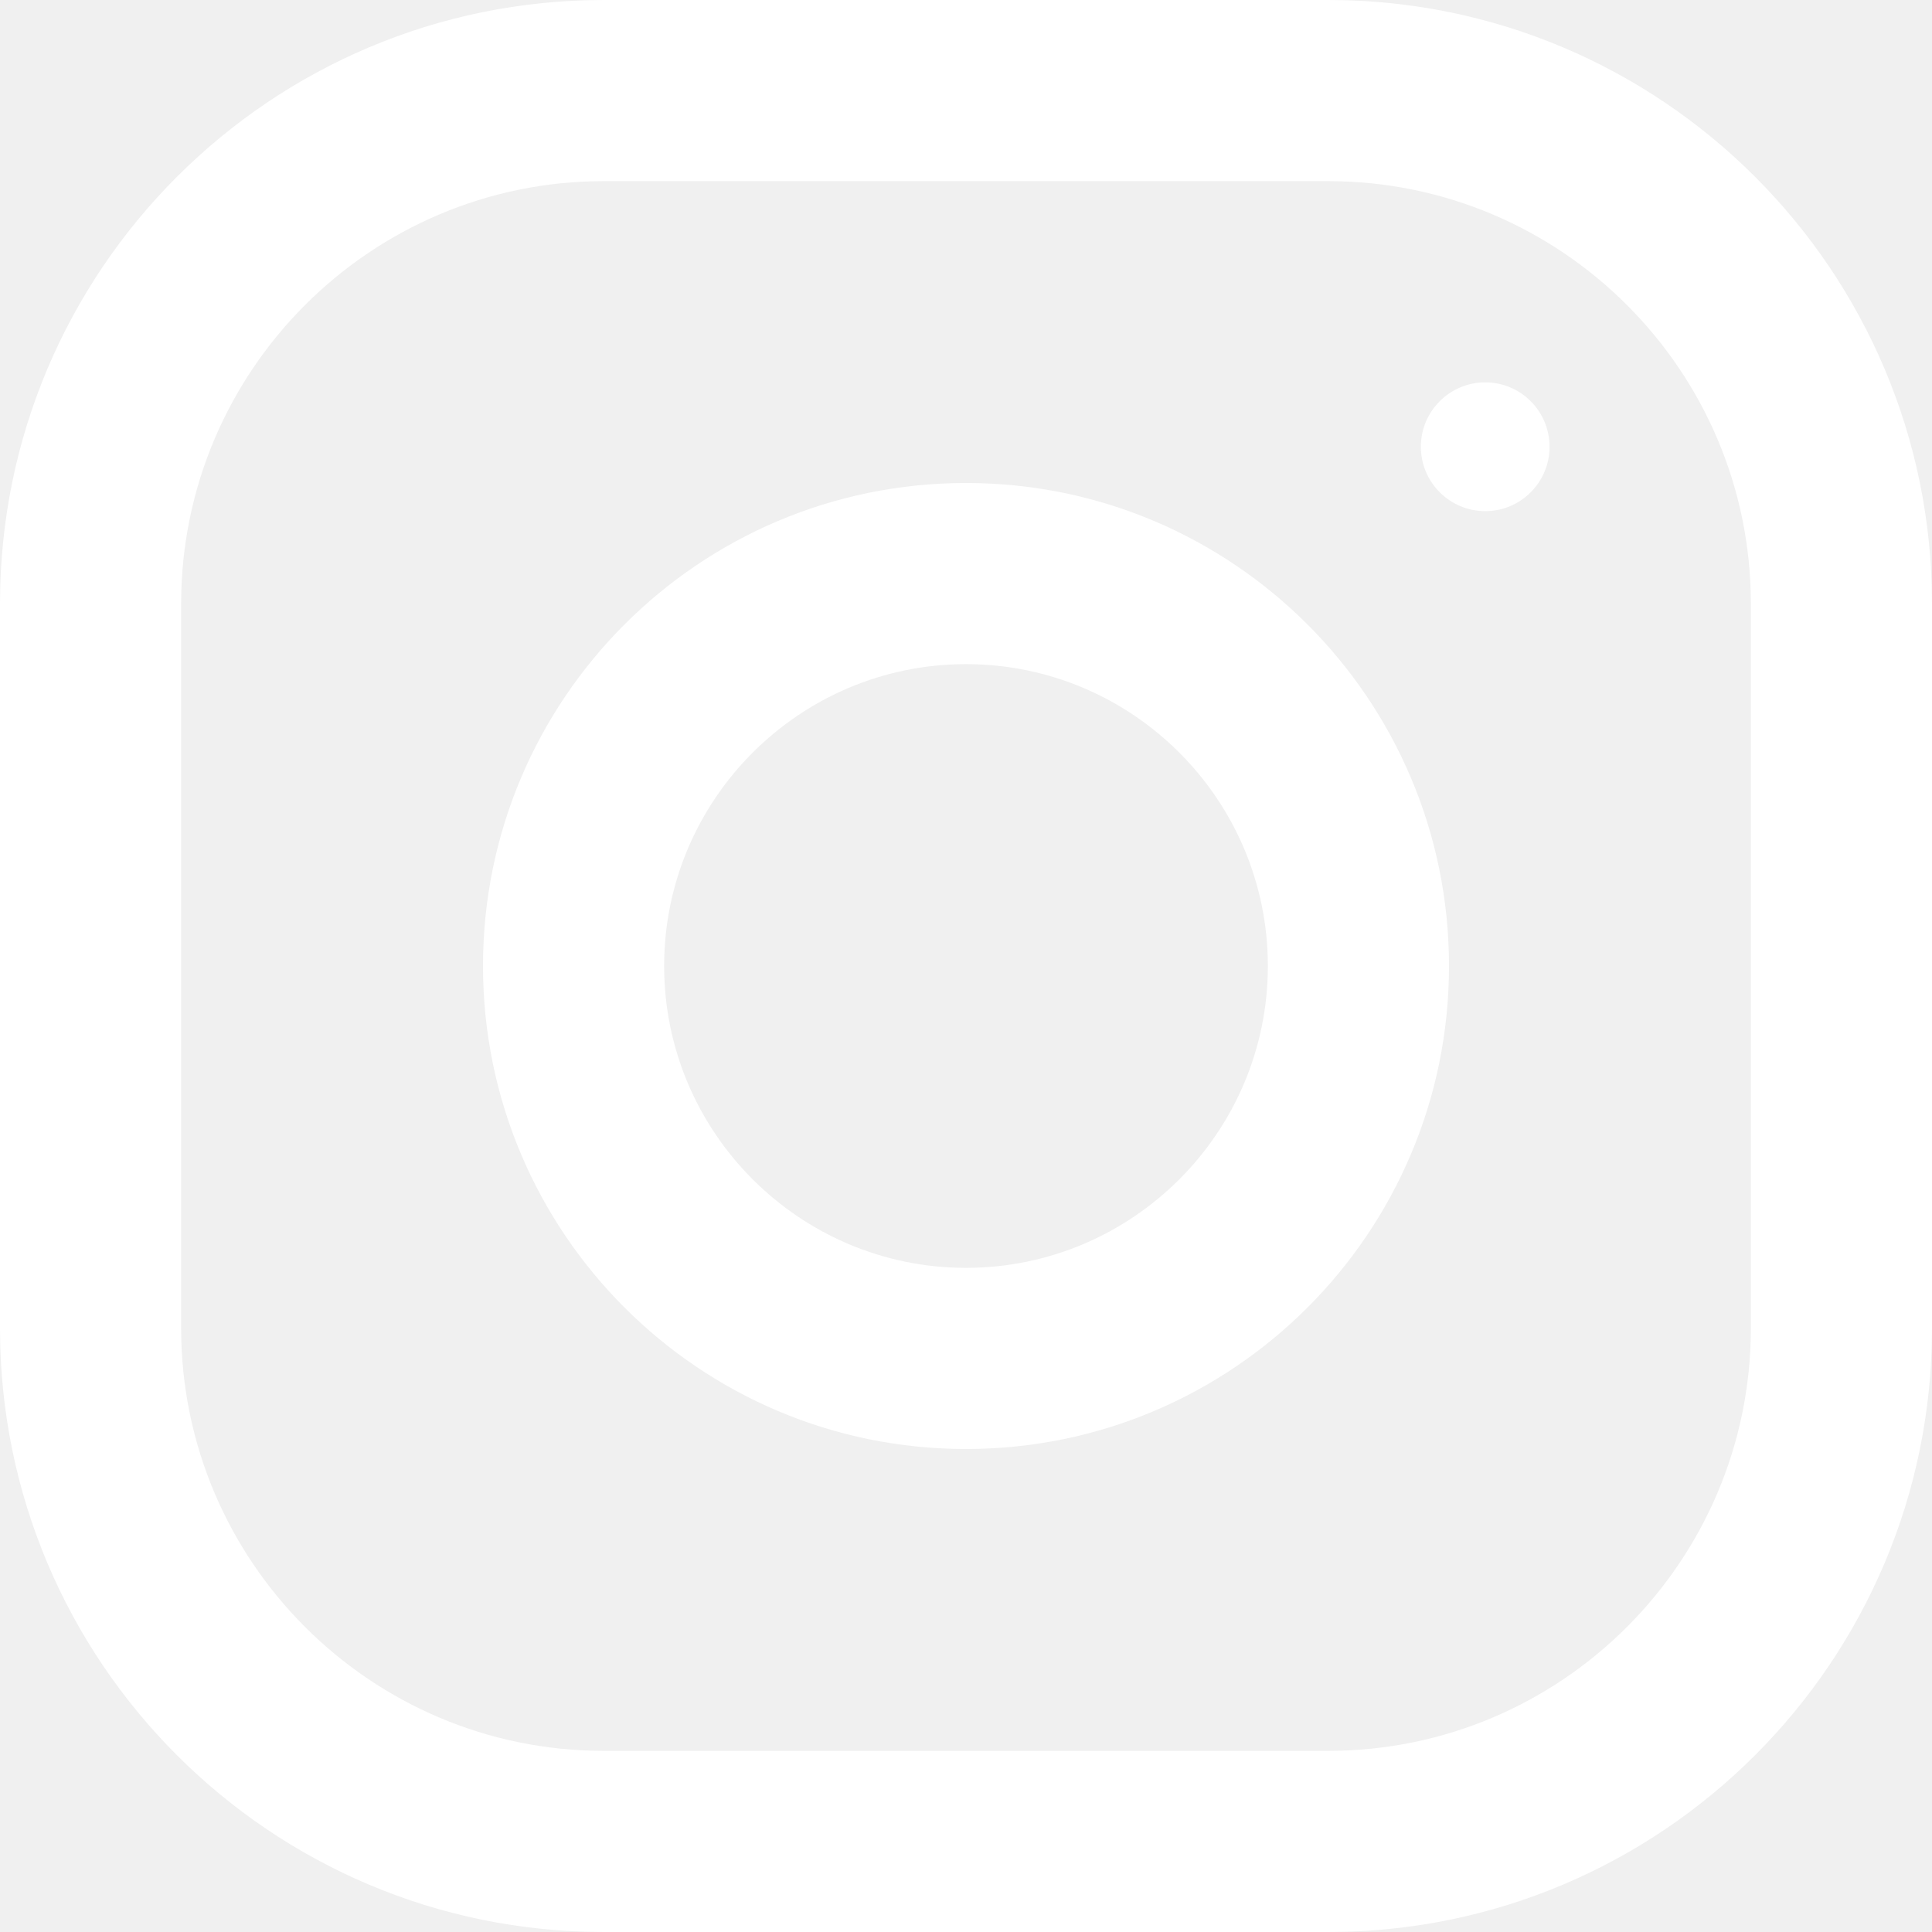
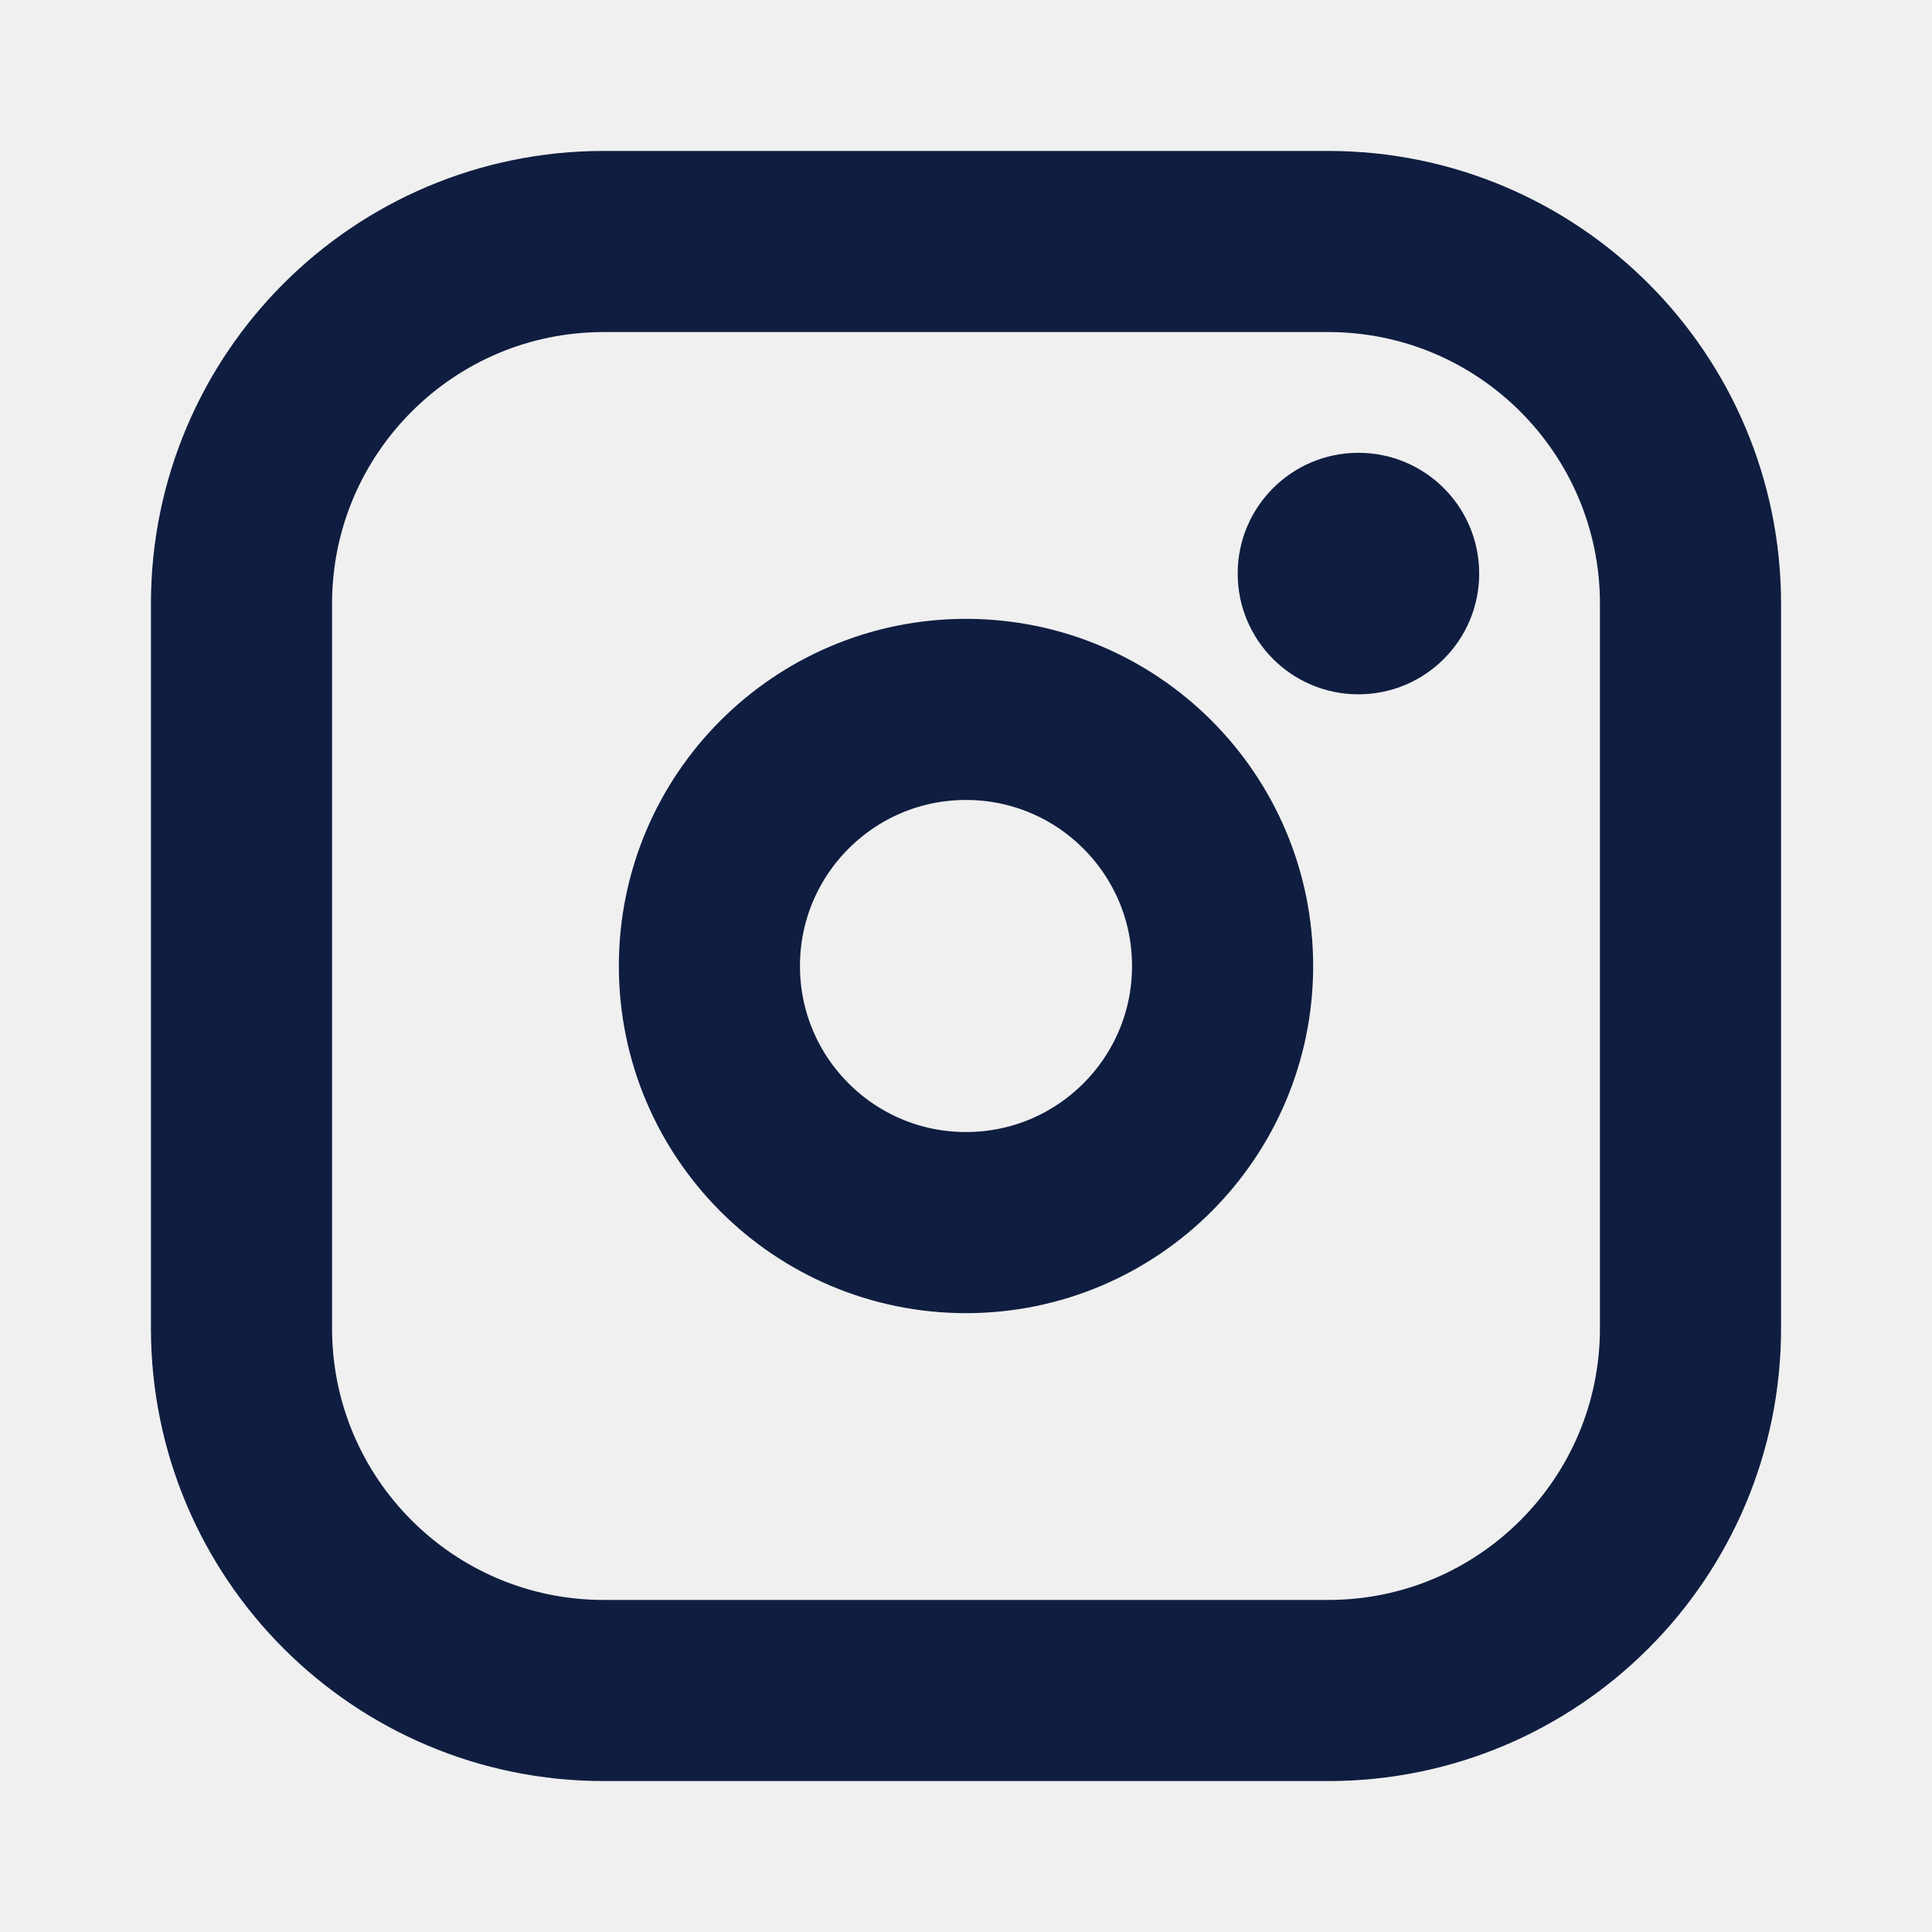
- <svg xmlns="http://www.w3.org/2000/svg" width="21" height="21" viewBox="0 0 21 21" fill="none">
-   <path d="M14.438 0H6.562C2.939 0 0 2.939 0 6.562V14.438C0 18.061 2.939 21 6.562 21H14.438C18.061 21 21 18.061 21 14.438V6.562C21 2.939 18.061 0 14.438 0ZM19.031 14.438C19.031 16.971 16.971 19.031 14.438 19.031H6.562C4.029 19.031 1.969 16.971 1.969 14.438V6.562C1.969 4.029 4.029 1.969 6.562 1.969H14.438C16.971 1.969 19.031 4.029 19.031 6.562V14.438Z" fill="white" />
-   <path d="M10.5 5.25C7.601 5.25 5.25 7.601 5.25 10.5C5.25 13.399 7.601 15.75 10.5 15.75C13.399 15.75 15.75 13.399 15.75 10.5C15.75 7.601 13.399 5.25 10.5 5.25ZM10.5 13.781C8.691 13.781 7.219 12.309 7.219 10.5C7.219 8.69 8.691 7.219 10.5 7.219C12.309 7.219 13.781 8.69 13.781 10.5C13.781 12.309 12.309 13.781 10.5 13.781Z" fill="white" />
-   <path d="M16.144 5.556C16.53 5.556 16.843 5.242 16.843 4.856C16.843 4.47 16.53 4.156 16.144 4.156C15.758 4.156 15.444 4.47 15.444 4.856C15.444 5.242 15.758 5.556 16.144 5.556Z" fill="white" />
+ <svg xmlns="http://www.w3.org/2000/svg" width="32" height="32" viewBox="0 0 32 32" fill="none">
+   <path d="M16 20.25C18.347 20.25 20.25 18.347 20.25 16C20.25 13.653 18.347 11.75 16 11.75C13.653 11.75 11.75 13.653 11.75 16C11.75 18.347 13.653 20.25 16 20.25Z" stroke="#0F1D40" stroke-width="3" stroke-linecap="round" stroke-linejoin="round" />
+   <path d="M22 4H10C6.686 4 4 6.686 4 10V22C4 25.314 6.686 28 10 28H22C25.314 28 28 25.314 28 22V10C28 6.686 25.314 4 22 4Z" stroke="#0F1D40" stroke-width="3" stroke-linecap="round" stroke-linejoin="round" />
+   <path d="M22.5 11.5C23.605 11.5 24.5 10.605 24.5 9.5C24.5 8.395 23.605 7.5 22.5 7.5C21.395 7.5 20.5 8.395 20.5 9.5C20.5 10.605 21.395 11.5 22.5 11.5Z" fill="#0F1D40" />
</svg>
